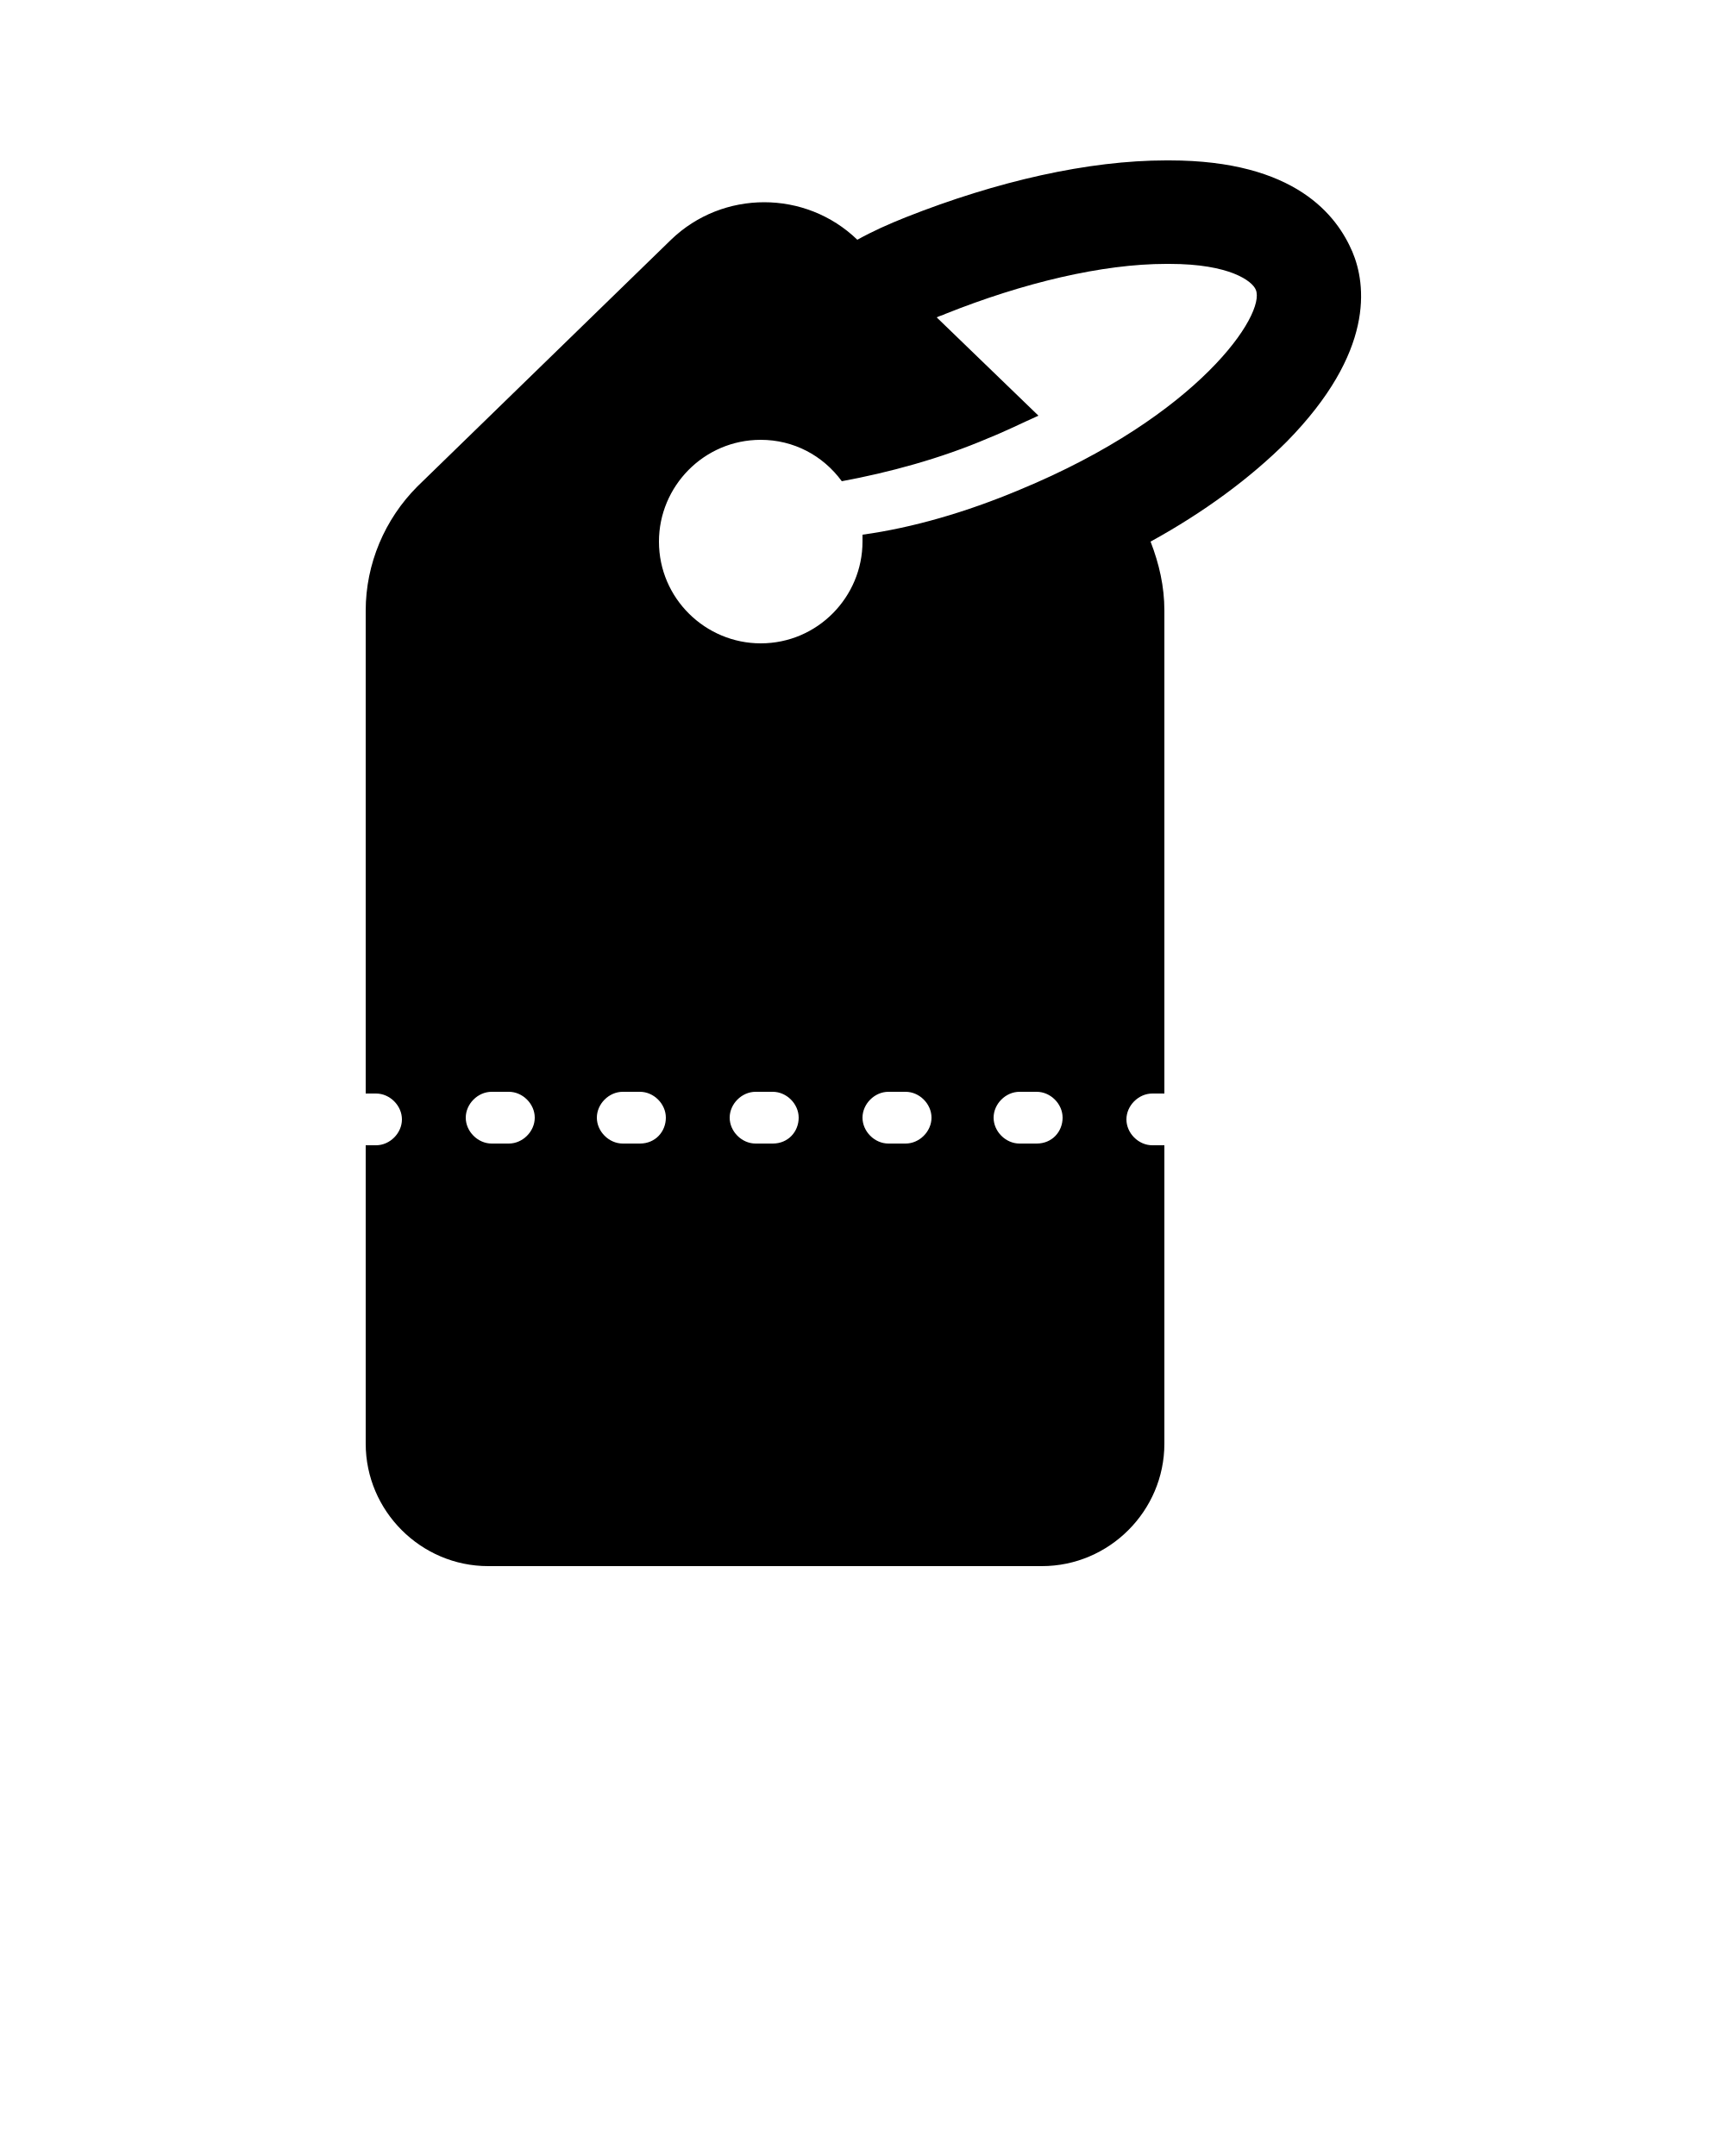
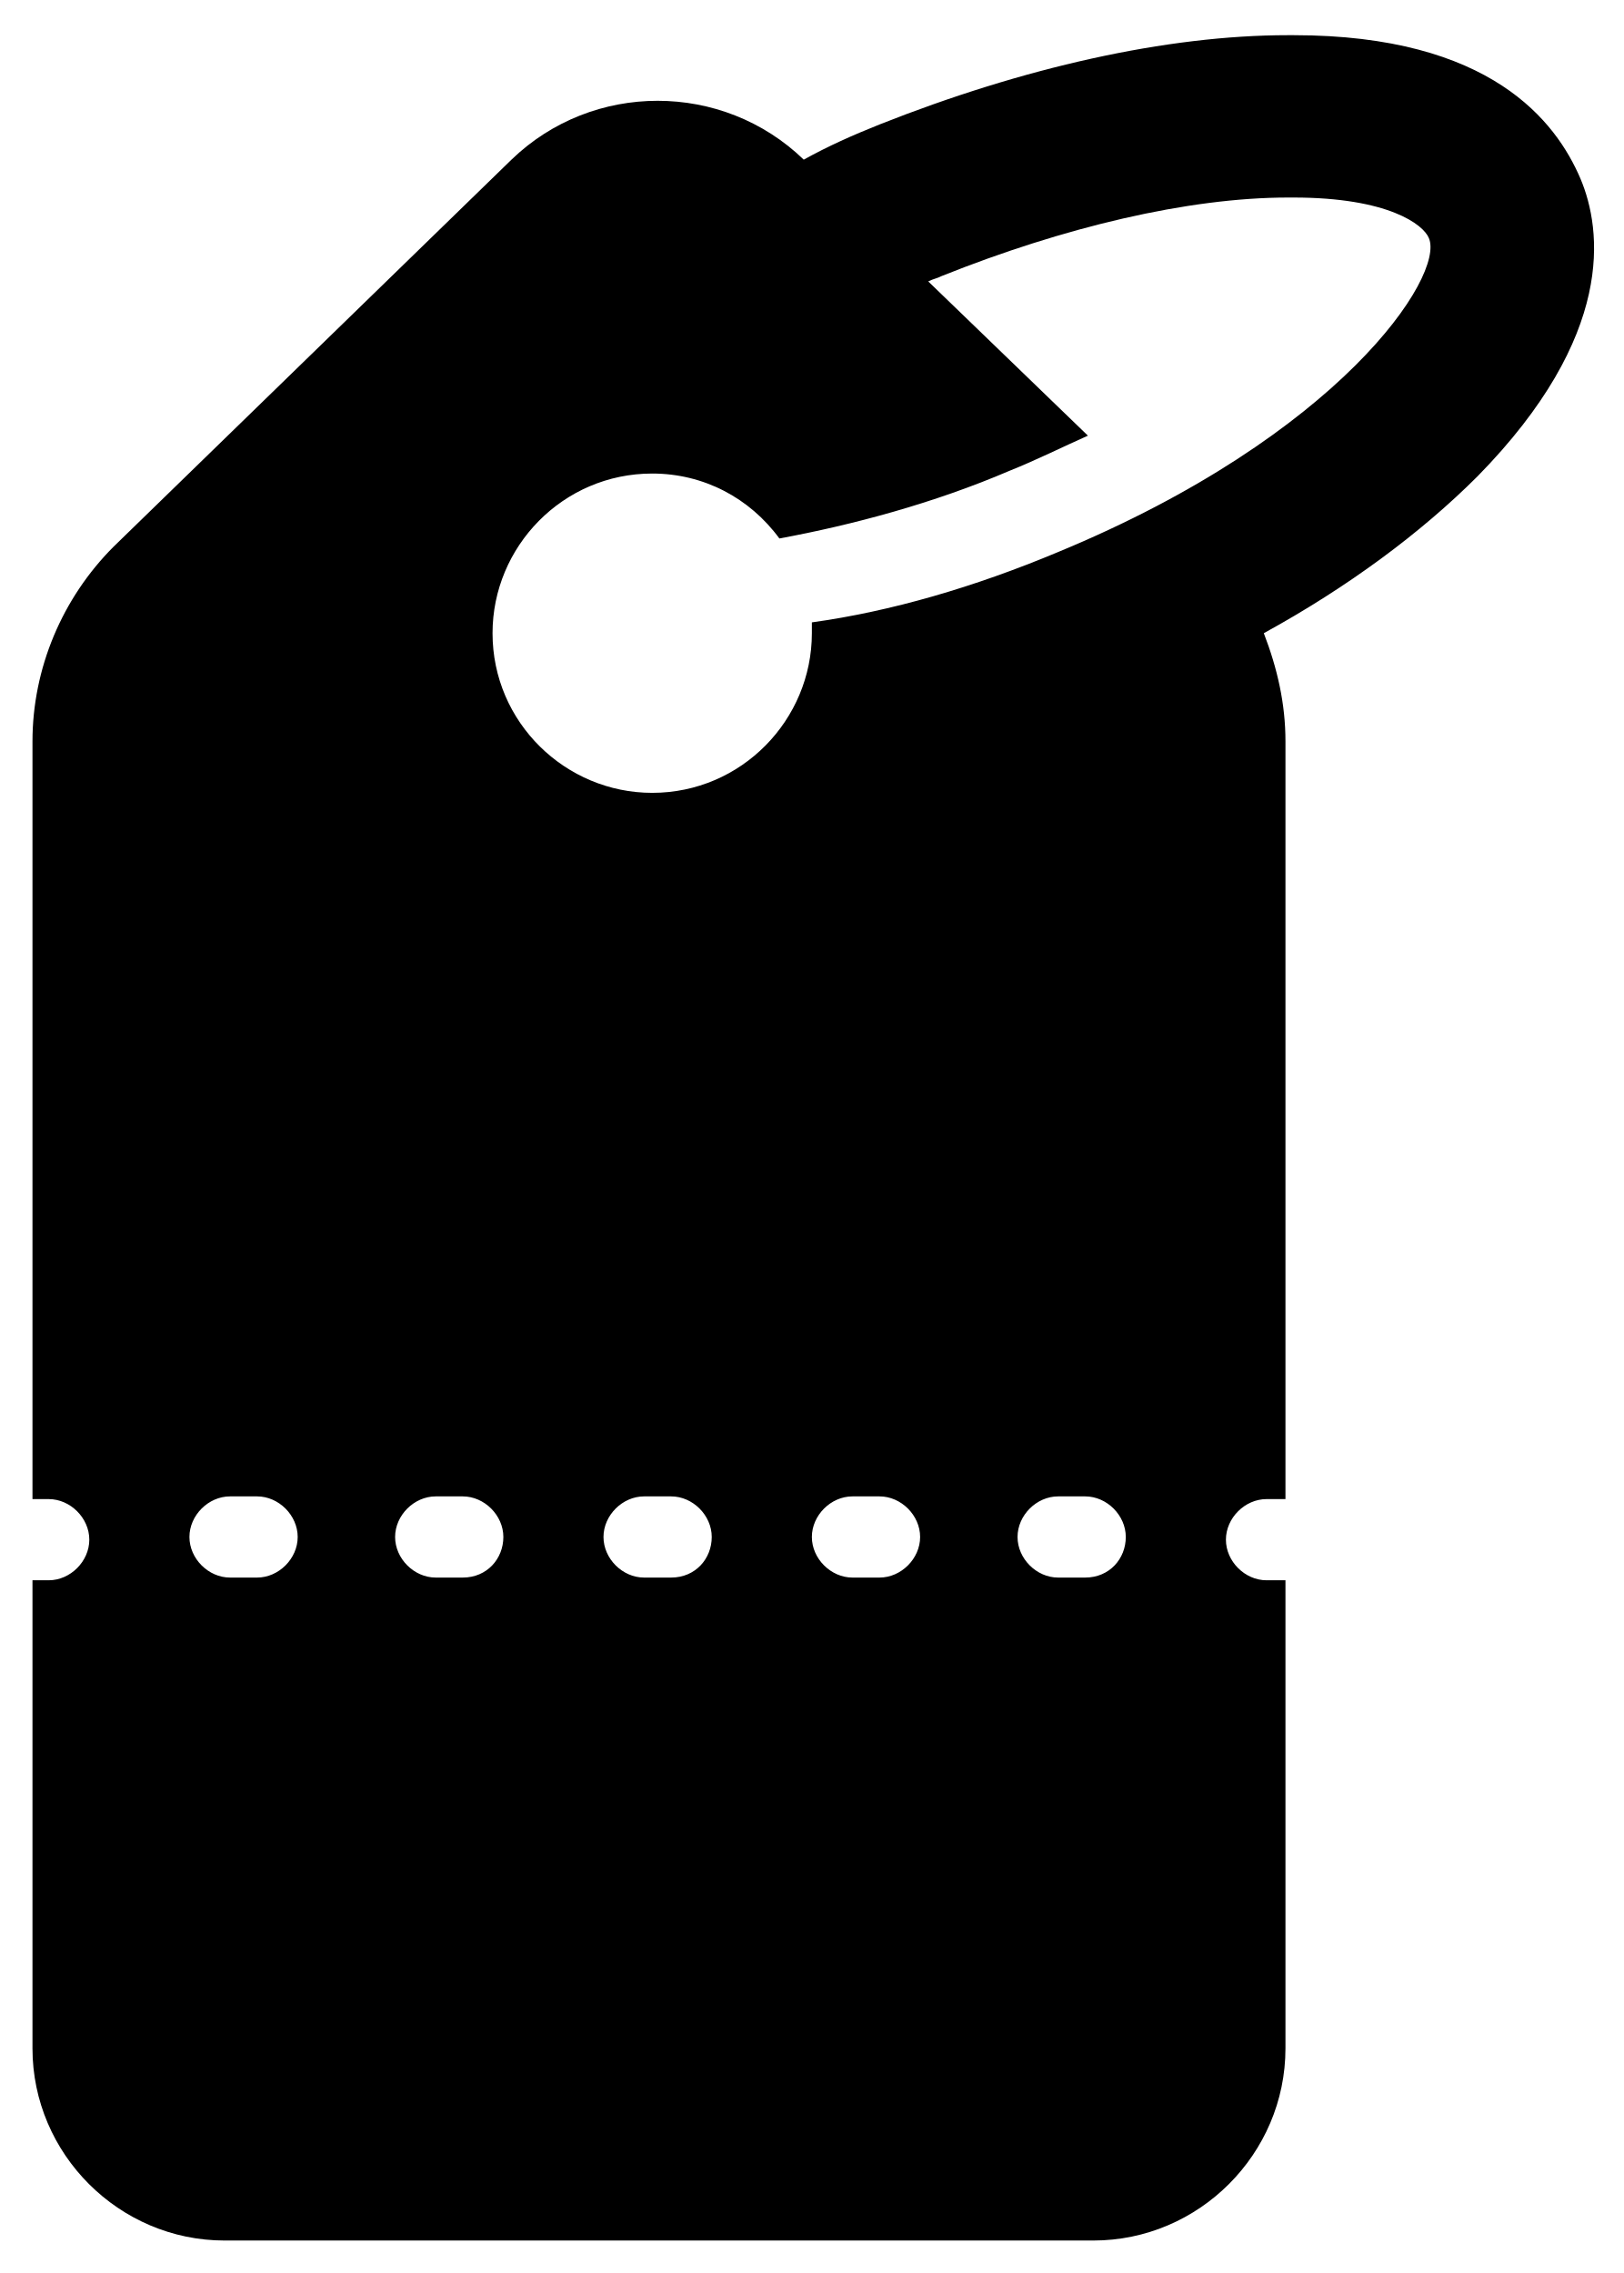
- <svg xmlns="http://www.w3.org/2000/svg" version="1.1" x="0px" y="0px" viewBox="-205 -100 100 125" style="enable-background:new -205 -100 100 100;" xml:space="preserve">
-   <switch>
-     <g>
-       <path d="M-137.2-90.7c-0.1,0-0.2,0-0.2,0c-4.5,0-9.8,1.2-15.1,3.3c-1,0.4-1.9,0.8-2.8,1.3l0,0c-3-2.9-7.8-2.9-10.8,0l-14.7,14.3    c-1.9,1.9-3,4.5-3,7.2v28h0.6c0.8,0,1.5,0.7,1.5,1.5s-0.7,1.5-1.5,1.5h-0.6v17.3c0,3.9,3.2,7.1,7.1,7.1h32.1    c3.9,0,7.1-3.2,7.1-7.1v-17.3h-0.7c-0.8,0-1.5-0.7-1.5-1.5s0.7-1.5,1.5-1.5h0.7v-28c0-1.4-0.3-2.7-0.8-4c3.1-1.7,5.8-3.7,7.9-5.8    c5.1-5.2,4.6-9.1,3.8-11C-127.5-87.5-129.9-90.7-137.2-90.7z M-175.5-33.7h-1c-0.8,0-1.5-0.7-1.5-1.5s0.7-1.5,1.5-1.5h1    c0.8,0,1.5,0.7,1.5,1.5S-174.7-33.7-175.5-33.7z M-167.9-33.7h-1c-0.8,0-1.5-0.7-1.5-1.5s0.7-1.5,1.5-1.5h1c0.8,0,1.5,0.7,1.5,1.5    S-167-33.7-167.9-33.7z M-160.2-33.7h-1c-0.8,0-1.5-0.7-1.5-1.5s0.7-1.5,1.5-1.5h1c0.8,0,1.5,0.7,1.5,1.5S-159.3-33.7-160.2-33.7z     M-152.5-33.7h-1c-0.8,0-1.5-0.7-1.5-1.5s0.7-1.5,1.5-1.5h1c0.8,0,1.5,0.7,1.5,1.5S-151.7-33.7-152.5-33.7z M-144.9-33.7h-1    c-0.8,0-1.5-0.7-1.5-1.5s0.7-1.5,1.5-1.5h1c0.8,0,1.5,0.7,1.5,1.5S-144-33.7-144.9-33.7z M-145.9-71.6c-3.1,1.3-6.2,2.2-9.1,2.6    c0,0.1,0,0.2,0,0.4c0,3.2-2.6,5.9-5.9,5.9c-3.2,0-5.9-2.6-5.9-5.9c0-3.2,2.6-5.9,5.9-5.9c1.9,0,3.6,0.9,4.7,2.4    c2.7-0.5,5.7-1.3,8.5-2.5c1-0.4,2-0.9,2.9-1.3l-5.9-5.7c0.2-0.1,0.3-0.1,0.5-0.2c4.5-1.8,9.1-2.9,12.8-2.9c0.1,0,0.1,0,0.2,0    c3.5,0,4.8,1,5,1.5C-131.6-81.8-135.5-75.9-145.9-71.6z" />
-     </g>
-   </switch>
+ <svg xmlns="http://www.w3.org/2000/svg" version="1.1" x="0px" y="0px" viewBox="-185 -92 60 84" xml:space="preserve">
+   <path d="M-137.2-90.7c-0.1,0-0.2,0-0.2,0c-4.5,0-9.8,1.2-15.1,3.3c-1,0.4-1.9,0.8-2.8,1.3l0,0c-3-2.9-7.8-2.9-10.8,0l-14.7,14.3    c-1.9,1.9-3,4.5-3,7.2v28h0.6c0.8,0,1.5,0.7,1.5,1.5s-0.7,1.5-1.5,1.5h-0.6v17.3c0,3.9,3.2,7.1,7.1,7.1h32.1    c3.9,0,7.1-3.2,7.1-7.1v-17.3h-0.7c-0.8,0-1.5-0.7-1.5-1.5s0.7-1.5,1.5-1.5h0.7v-28c0-1.4-0.3-2.7-0.8-4c3.1-1.7,5.8-3.7,7.9-5.8    c5.1-5.2,4.6-9.1,3.8-11C-127.5-87.5-129.9-90.7-137.2-90.7z M-175.5-33.7h-1c-0.8,0-1.5-0.7-1.5-1.5s0.7-1.5,1.5-1.5h1    c0.8,0,1.5,0.7,1.5,1.5S-174.7-33.7-175.5-33.7z M-167.9-33.7h-1c-0.8,0-1.5-0.7-1.5-1.5s0.7-1.5,1.5-1.5h1c0.8,0,1.5,0.7,1.5,1.5    S-167-33.7-167.9-33.7z M-160.2-33.7h-1c-0.8,0-1.5-0.7-1.5-1.5s0.7-1.5,1.5-1.5h1c0.8,0,1.5,0.7,1.5,1.5S-159.3-33.7-160.2-33.7z     M-152.5-33.7h-1c-0.8,0-1.5-0.7-1.5-1.5s0.7-1.5,1.5-1.5h1c0.8,0,1.5,0.7,1.5,1.5S-151.7-33.7-152.5-33.7z M-144.9-33.7h-1    c-0.8,0-1.5-0.7-1.5-1.5s0.7-1.5,1.5-1.5h1c0.8,0,1.5,0.7,1.5,1.5S-144-33.7-144.9-33.7z M-145.9-71.6c-3.1,1.3-6.2,2.2-9.1,2.6    c0,0.1,0,0.2,0,0.4c0,3.2-2.6,5.9-5.9,5.9c-3.2,0-5.9-2.6-5.9-5.9c0-3.2,2.6-5.9,5.9-5.9c1.9,0,3.6,0.9,4.7,2.4    c2.7-0.5,5.7-1.3,8.5-2.5c1-0.4,2-0.9,2.9-1.3l-5.9-5.7c0.2-0.1,0.3-0.1,0.5-0.2c4.5-1.8,9.1-2.9,12.8-2.9c0.1,0,0.1,0,0.2,0    c3.5,0,4.8,1,5,1.5C-131.6-81.8-135.5-75.9-145.9-71.6z" />
</svg>
